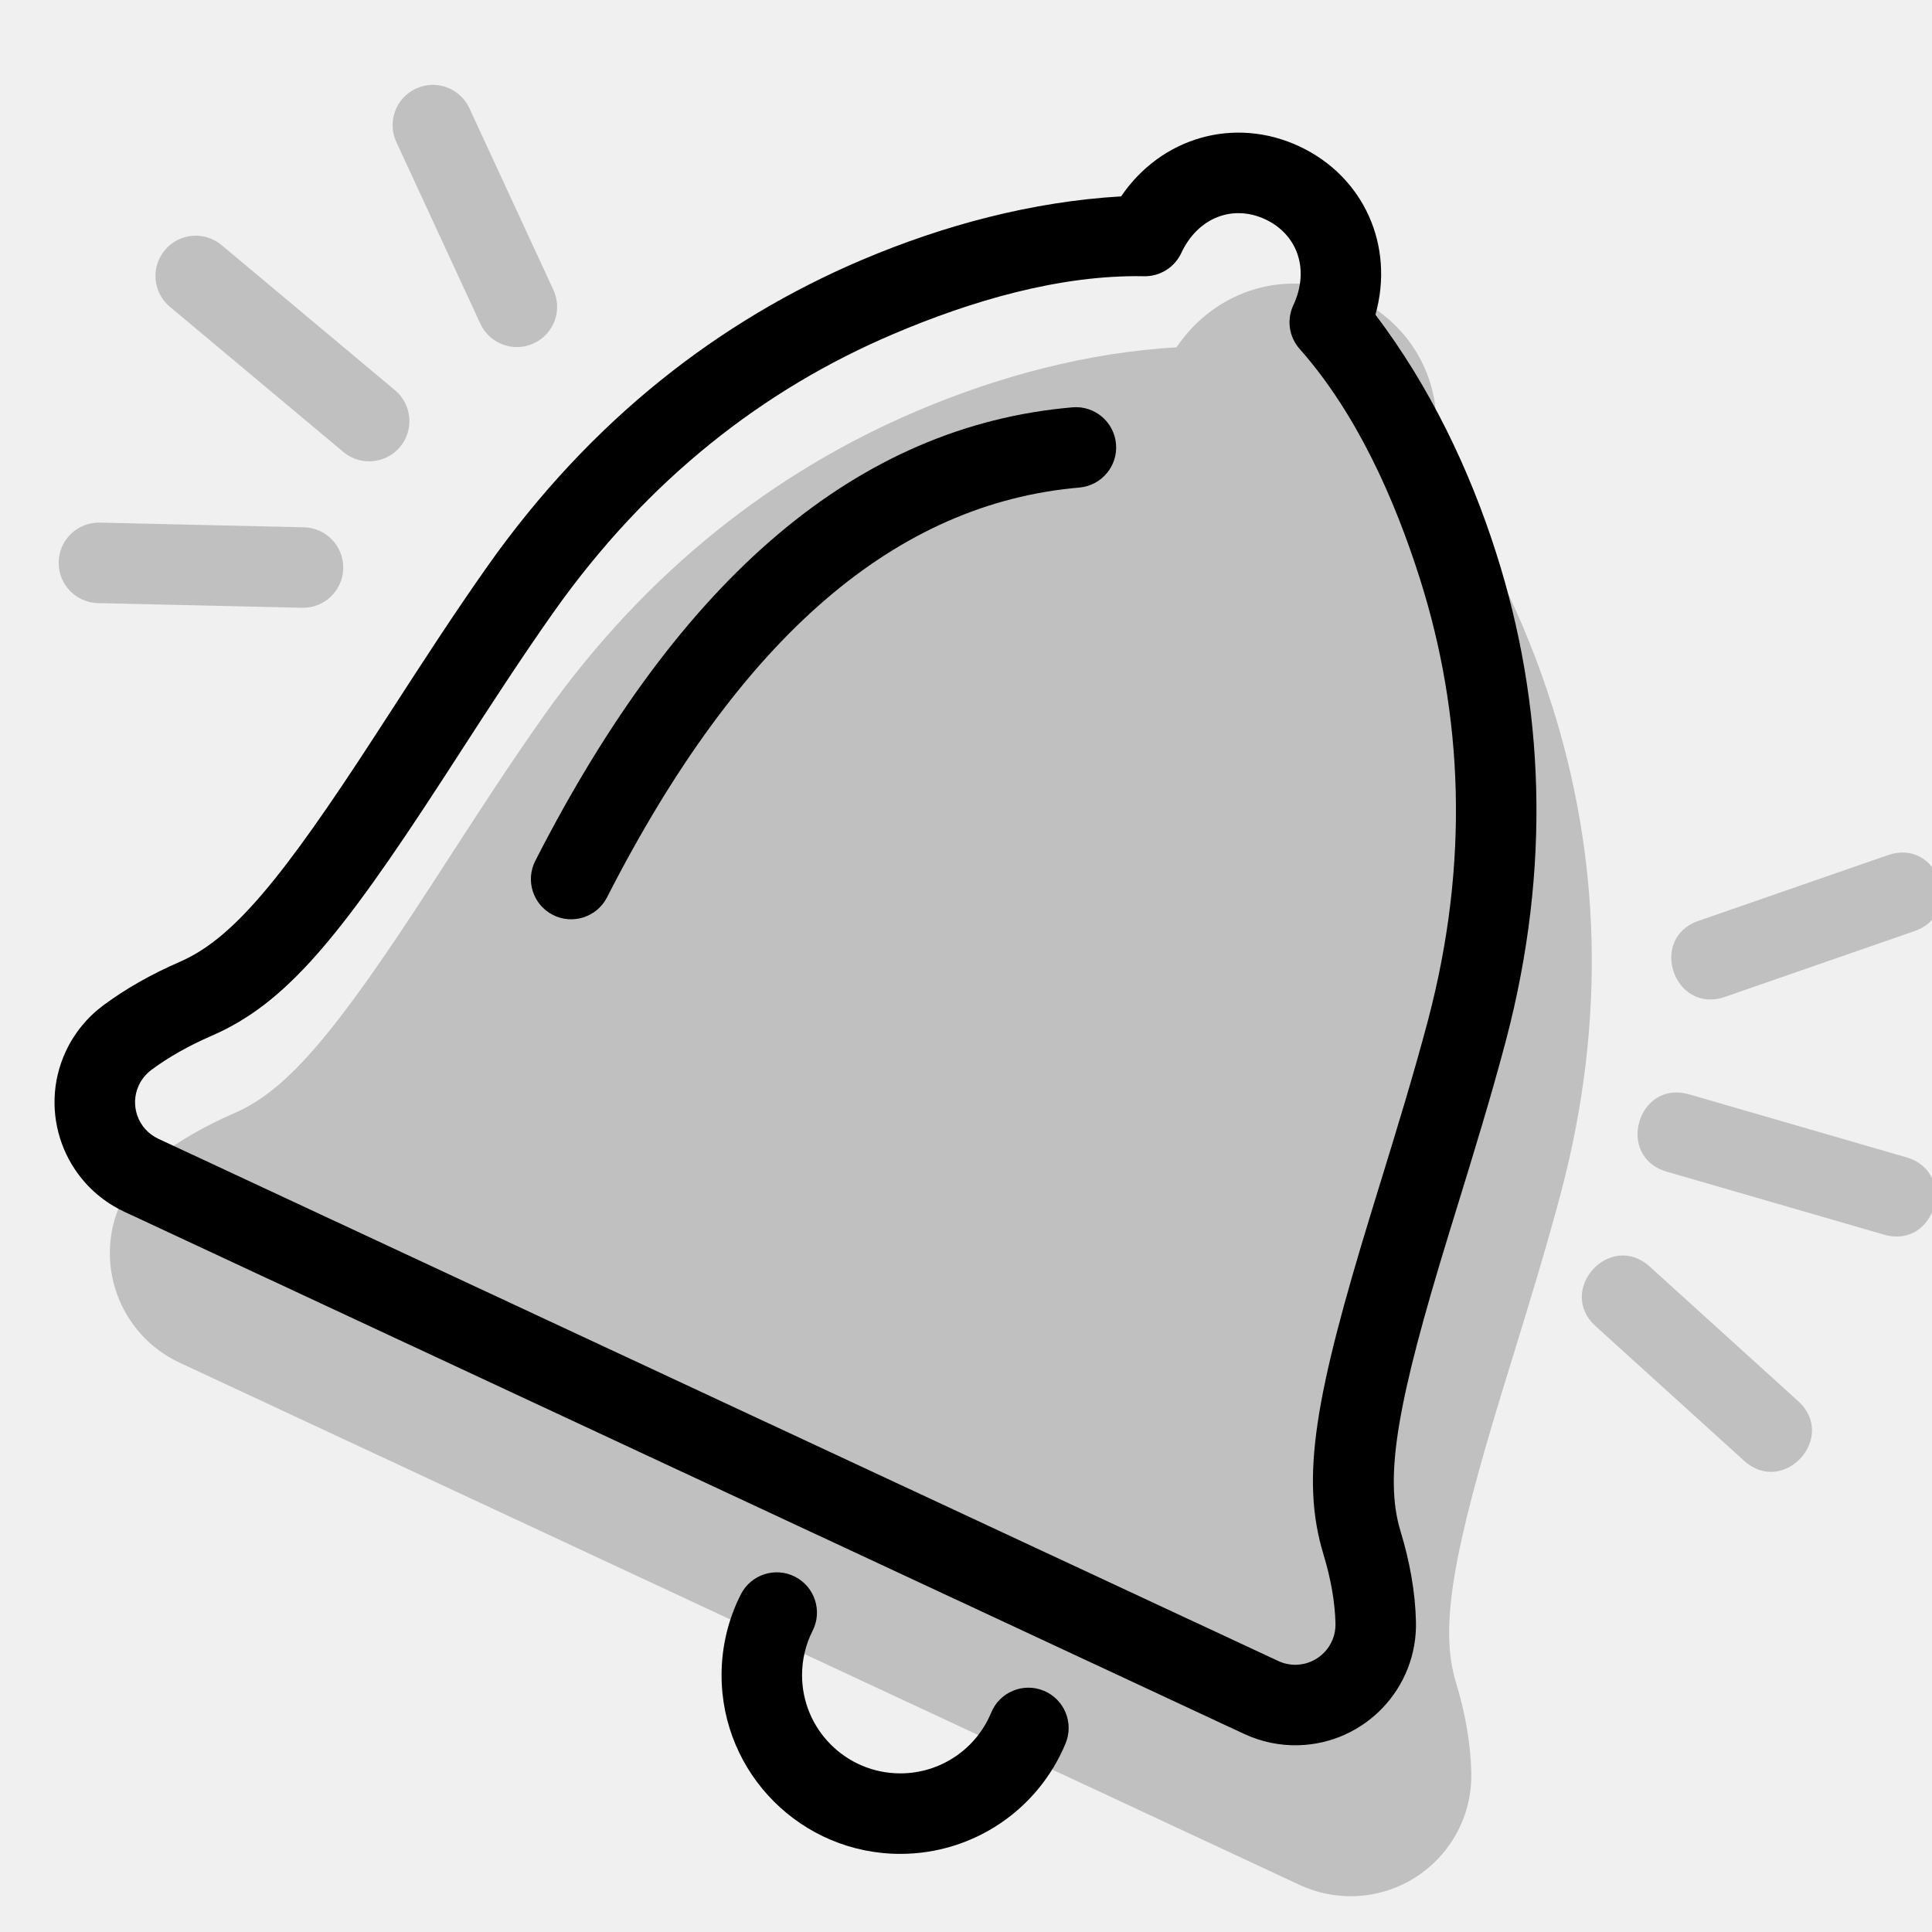
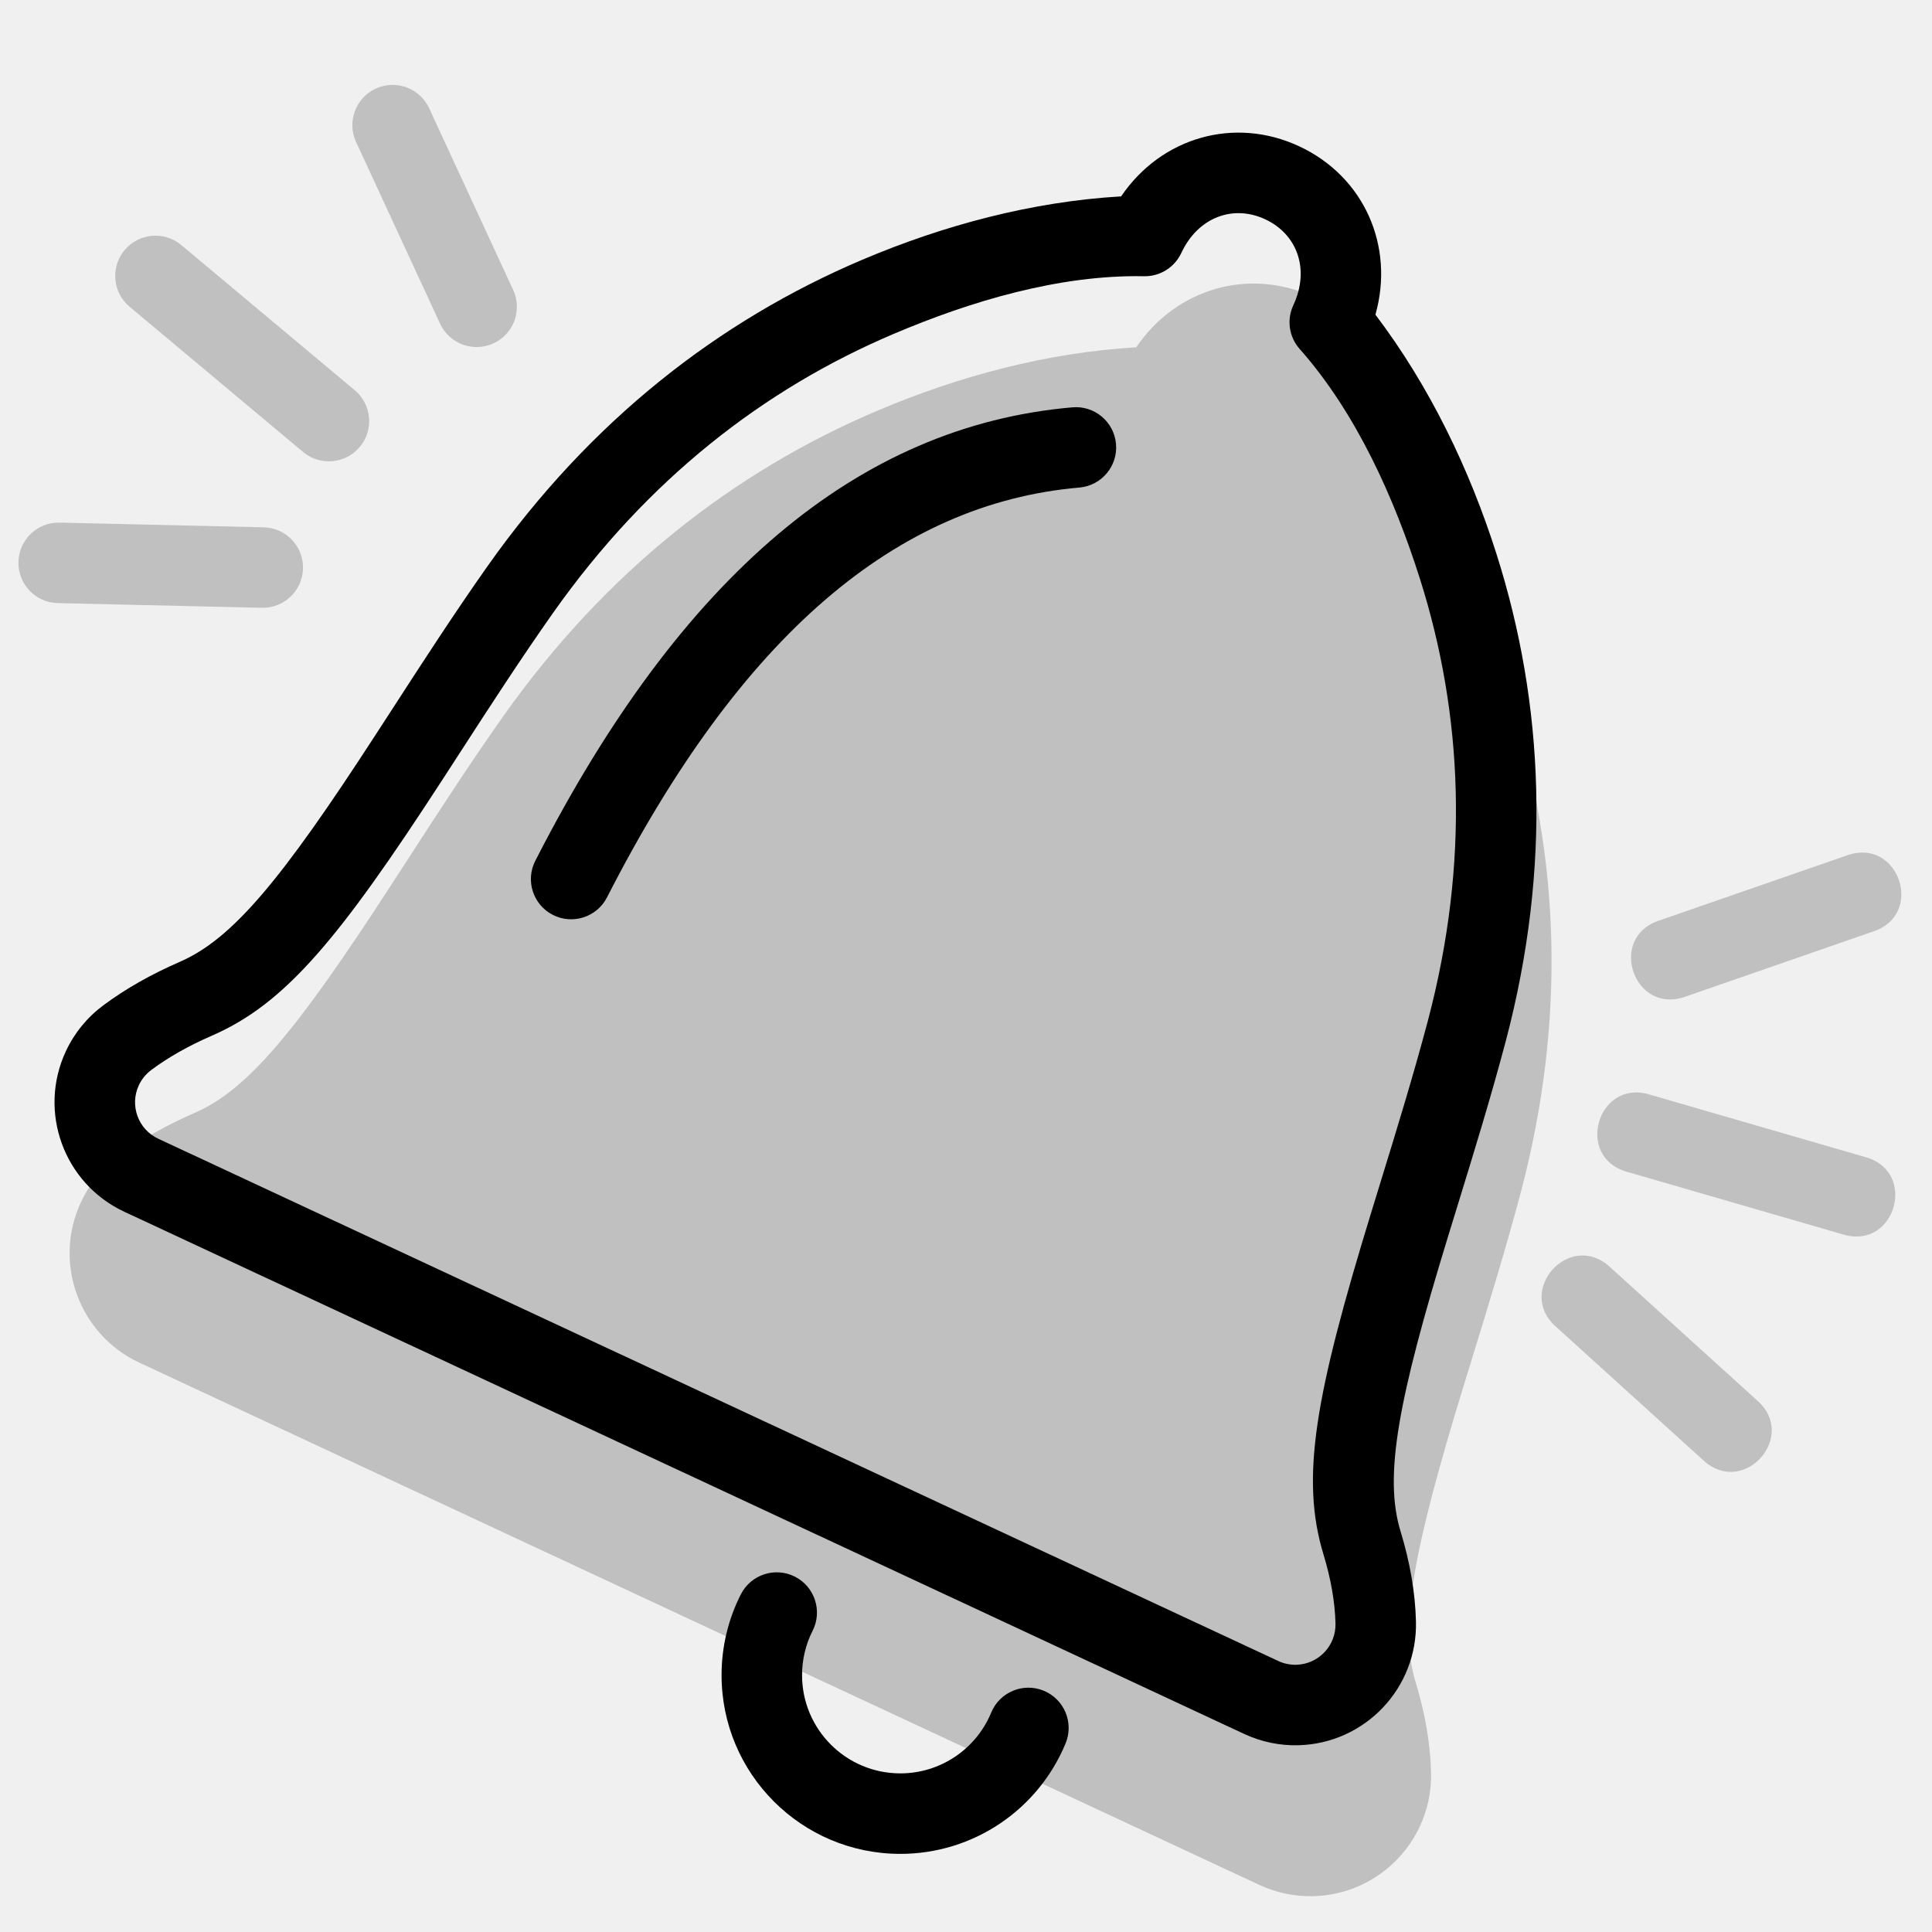
<svg xmlns="http://www.w3.org/2000/svg" width="48" height="48" viewBox="0 0 48 48" fill="none">
-   <g clip-path="url(#clip0)">
-     <g opacity="0.2">
-       <path d="M10.335 2.201C9.833 2.433 9.615 3.028 9.847 3.529L11.934 8.043C12.166 8.544 12.76 8.762 13.261 8.53C13.763 8.299 13.981 7.704 13.749 7.203L11.662 2.689C11.43 2.188 10.836 1.97 10.335 2.201Z" fill="black" />
-       <path d="M9.939 11.104C10.293 10.68 10.237 10.05 9.814 9.695L5.505 6.089C5.081 5.734 4.45 5.79 4.096 6.214C3.741 6.637 3.797 7.268 4.221 7.622L8.53 11.229C8.954 11.583 9.584 11.527 9.939 11.104Z" fill="black" />
-       <path d="M8.528 14.123C8.54 13.571 8.103 13.113 7.551 13.101L2.48 12.984C1.928 12.972 1.47 13.409 1.458 13.961C1.445 14.513 1.882 14.971 2.435 14.984L7.505 15.1C8.057 15.113 8.515 14.675 8.528 14.123Z" fill="black" />
-       <path d="M39.645 32.951L43.33 36.291C44.318 37.186 45.661 35.704 44.673 34.809L40.988 31.469C40 30.574 38.657 32.056 39.645 32.951Z" fill="black" />
-       <path d="M47.362 28.753L41.967 27.189C40.687 26.818 40.13 28.739 41.41 29.11L46.806 30.674C48.086 31.046 48.643 29.125 47.362 28.753Z" fill="black" />
-       <path d="M46.905 21.246L42.201 22.877C40.941 23.314 41.596 25.203 42.856 24.767L47.56 23.135C48.82 22.698 48.164 20.809 46.905 21.246Z" fill="black" />
-       <path d="M38.789 29.603C39.923 25.295 39.737 21.239 38.558 17.523C37.886 15.405 36.893 13.344 35.547 11.568C36.028 9.863 35.264 8.136 33.654 7.385C32.043 6.634 30.225 7.161 29.229 8.629C27.018 8.758 24.822 9.344 22.79 10.207C19.242 11.715 16.055 14.185 13.495 17.806C12.662 18.986 11.877 20.199 11.092 21.412C10.964 21.609 10.837 21.806 10.709 22.002C8.371 25.607 7.156 27.076 5.839 27.648C5.128 27.957 4.495 28.316 3.941 28.728C3.541 29.025 3.222 29.416 3.011 29.868C2.311 31.369 2.961 33.154 4.462 33.855L32.288 46.83C32.708 47.026 33.169 47.122 33.633 47.11C35.289 47.067 36.597 45.689 36.554 44.033C36.536 43.316 36.407 42.568 36.17 41.79C35.756 40.427 36.1 38.553 37.359 34.445C37.43 34.215 37.501 33.984 37.572 33.753C37.996 32.375 38.42 30.997 38.789 29.603Z" fill="black" />
-     </g>
-     <path d="M15.081 22.295C14.829 22.786 14.227 22.981 13.735 22.73C13.243 22.479 13.048 21.876 13.3 21.385C16.916 14.308 21.324 10.581 26.644 10.12C27.195 10.072 27.679 10.48 27.727 11.03C27.775 11.58 27.367 12.065 26.817 12.113C22.28 12.506 18.411 15.776 15.081 22.295Z" fill="black" />
-     <path fill-rule="evenodd" clip-rule="evenodd" d="M37.414 25.853C38.548 21.545 38.362 17.489 37.183 13.773C36.511 11.655 35.518 9.594 34.172 7.818C34.653 6.113 33.889 4.386 32.279 3.635C30.668 2.884 28.85 3.411 27.854 4.879C25.643 5.008 23.447 5.594 21.415 6.457C17.867 7.965 14.68 10.435 12.12 14.056C11.287 15.236 10.502 16.449 9.717 17.662L9.715 17.665C9.588 17.86 9.461 18.056 9.334 18.252C6.996 21.857 5.781 23.326 4.464 23.898C3.753 24.207 3.12 24.566 2.566 24.978C2.166 25.275 1.847 25.666 1.636 26.118C0.936 27.619 1.586 29.404 3.087 30.105L30.913 43.08C31.333 43.276 31.794 43.372 32.258 43.36C33.914 43.317 35.222 41.939 35.179 40.283C35.161 39.566 35.032 38.818 34.795 38.04C34.381 36.677 34.725 34.803 35.984 30.695C36.054 30.466 36.124 30.238 36.195 30.009L36.196 30.006L36.197 30.003C36.621 28.625 37.045 27.247 37.414 25.853ZM33.18 40.335C33.194 40.887 32.758 41.346 32.206 41.361C32.052 41.364 31.898 41.333 31.758 41.267L3.933 28.292C3.432 28.059 3.216 27.464 3.449 26.963C3.519 26.813 3.626 26.682 3.759 26.583C4.185 26.266 4.685 25.983 5.26 25.733C7.095 24.936 8.428 23.323 11.012 19.341C11.143 19.139 11.273 18.938 11.404 18.736C12.171 17.55 12.939 16.364 13.753 15.21C16.09 11.905 18.98 9.665 22.197 8.298C24.107 7.486 26.317 6.822 28.423 6.863C28.819 6.871 29.181 6.644 29.349 6.286C29.763 5.397 30.635 5.076 31.433 5.448C32.233 5.821 32.547 6.694 32.132 7.584C31.963 7.945 32.025 8.371 32.289 8.669C33.698 10.259 34.643 12.381 35.277 14.377C36.345 17.745 36.514 21.418 35.48 25.342C35.119 26.705 34.705 28.052 34.29 29.399L34.289 29.402C34.216 29.638 34.144 29.874 34.072 30.109C32.679 34.653 32.301 36.712 32.882 38.621C33.068 39.234 33.166 39.805 33.18 40.335Z" fill="black" />
-     <path d="M18.406 39.611C18.656 39.119 19.258 38.922 19.75 39.172C20.242 39.422 20.439 40.024 20.189 40.516C20.018 40.854 19.927 41.229 19.927 41.618C19.927 42.966 21.02 44.059 22.368 44.059C23.366 44.059 24.252 43.455 24.626 42.549C24.837 42.038 25.421 41.795 25.932 42.006C26.442 42.216 26.685 42.801 26.475 43.312C25.794 44.961 24.183 46.059 22.368 46.059C19.916 46.059 17.927 44.071 17.927 41.618C17.927 40.913 18.093 40.228 18.406 39.611Z" fill="black" />
+   <g opacity="0.2">
+     <path d="M9.335 2.201C8.833 2.433 8.615 3.028 8.847 3.529L10.934 8.043C11.166 8.544 11.76 8.762 12.261 8.53C12.763 8.299 12.981 7.704 12.749 7.203L10.662 2.689C10.43 2.188 9.836 1.97 9.335 2.201Z" fill="black" />
+     <path d="M8.939 11.104C9.293 10.68 9.237 10.05 8.814 9.695L4.505 6.089C4.081 5.734 3.45 5.79 3.096 6.214C2.741 6.637 2.797 7.268 3.221 7.622L7.53 11.229C7.954 11.583 8.584 11.527 8.939 11.104Z" fill="black" />
+     <path d="M7.528 14.123C7.54 13.571 7.103 13.113 6.551 13.101L1.48 12.984C0.928 12.972 0.47 13.409 0.458 13.961C0.445 14.513 0.882 14.971 1.435 14.984L6.505 15.1C7.057 15.113 7.515 14.675 7.528 14.123Z" fill="black" />
+     <path d="M38.645 32.951L42.33 36.291C43.318 37.186 44.661 35.704 43.673 34.809L39.988 31.469C39 30.574 37.657 32.056 38.645 32.951Z" fill="black" />
+     <path d="M46.362 28.753L40.967 27.189C39.687 26.818 39.13 28.739 40.41 29.11L45.806 30.674C47.086 31.046 47.643 29.125 46.362 28.753Z" fill="black" />
+     <path d="M45.905 21.246L41.201 22.877C39.941 23.314 40.596 25.203 41.856 24.767L46.56 23.135C47.82 22.698 47.164 20.809 45.905 21.246Z" fill="black" />
+     <path d="M37.789 29.603C38.923 25.295 38.737 21.239 37.558 17.523C36.886 15.405 35.893 13.344 34.547 11.568C35.028 9.863 34.264 8.136 32.654 7.385C31.043 6.634 29.225 7.161 28.229 8.629C26.018 8.758 23.822 9.344 21.79 10.207C18.242 11.715 15.055 14.185 12.495 17.806C11.662 18.986 10.877 20.199 10.092 21.412C9.964 21.609 9.837 21.806 9.709 22.002C7.371 25.607 6.156 27.076 4.839 27.648C4.128 27.957 3.495 28.316 2.941 28.728C2.541 29.025 2.222 29.416 2.011 29.868C1.311 31.369 1.961 33.154 3.462 33.855L31.288 46.83C31.708 47.026 32.169 47.122 32.633 47.11C34.289 47.067 35.597 45.689 35.554 44.033C35.536 43.316 35.407 42.568 35.17 41.79C34.756 40.427 35.1 38.553 36.359 34.445C36.43 34.215 36.501 33.984 36.572 33.753C36.996 32.375 37.42 30.997 37.789 29.603Z" fill="black" />
  </g>
-   <defs>
-     <clipPath id="clip0">
-       <rect width="48" height="48" fill="white" />
-     </clipPath>
-   </defs>
+   <path d="M15.081 22.295C14.829 22.786 14.227 22.981 13.735 22.73C13.243 22.479 13.048 21.876 13.3 21.385C16.916 14.308 21.324 10.581 26.644 10.12C27.195 10.072 27.679 10.48 27.727 11.03C27.775 11.58 27.367 12.065 26.817 12.113C22.28 12.506 18.411 15.776 15.081 22.295Z" fill="black" />
+   <path fill-rule="evenodd" clip-rule="evenodd" d="M37.414 25.853C38.548 21.545 38.362 17.489 37.183 13.773C36.511 11.655 35.518 9.594 34.172 7.818C34.653 6.113 33.889 4.386 32.279 3.635C30.668 2.884 28.85 3.411 27.854 4.879C25.643 5.008 23.447 5.594 21.415 6.457C17.867 7.965 14.68 10.435 12.12 14.056C11.287 15.236 10.502 16.449 9.717 17.662L9.715 17.665C9.588 17.86 9.461 18.056 9.334 18.252C6.996 21.857 5.781 23.326 4.464 23.898C3.753 24.207 3.12 24.566 2.566 24.978C2.166 25.275 1.847 25.666 1.636 26.118C0.936 27.619 1.586 29.404 3.087 30.105L30.913 43.08C31.333 43.276 31.794 43.372 32.258 43.36C33.914 43.317 35.222 41.939 35.179 40.283C35.161 39.566 35.032 38.818 34.795 38.04C34.381 36.677 34.725 34.803 35.984 30.695C36.054 30.466 36.124 30.238 36.195 30.009L36.196 30.006L36.197 30.003C36.621 28.625 37.045 27.247 37.414 25.853ZM33.18 40.335C33.194 40.887 32.758 41.346 32.206 41.361C32.052 41.364 31.898 41.333 31.758 41.267L3.933 28.292C3.432 28.059 3.216 27.464 3.449 26.963C3.519 26.813 3.626 26.682 3.759 26.583C4.185 26.266 4.685 25.983 5.26 25.733C7.095 24.936 8.428 23.323 11.012 19.341C11.143 19.139 11.273 18.938 11.404 18.736C12.171 17.55 12.939 16.364 13.753 15.21C16.09 11.905 18.98 9.665 22.197 8.298C24.107 7.486 26.317 6.822 28.423 6.863C28.819 6.871 29.181 6.644 29.349 6.286C29.763 5.397 30.635 5.076 31.433 5.448C32.233 5.821 32.547 6.694 32.132 7.584C31.963 7.945 32.025 8.371 32.289 8.669C33.698 10.259 34.643 12.381 35.277 14.377C36.345 17.745 36.514 21.418 35.48 25.342C35.119 26.705 34.705 28.052 34.29 29.399L34.289 29.402C34.216 29.638 34.144 29.874 34.072 30.109C32.679 34.653 32.301 36.712 32.882 38.621C33.068 39.234 33.166 39.805 33.18 40.335Z" fill="black" />
+   <path d="M18.406 39.611C18.656 39.119 19.258 38.922 19.75 39.172C20.242 39.422 20.439 40.024 20.189 40.516C20.018 40.854 19.927 41.229 19.927 41.618C19.927 42.966 21.02 44.059 22.368 44.059C23.366 44.059 24.252 43.455 24.626 42.549C24.837 42.038 25.421 41.795 25.932 42.006C26.442 42.216 26.685 42.801 26.475 43.312C25.794 44.961 24.183 46.059 22.368 46.059C19.916 46.059 17.927 44.071 17.927 41.618C17.927 40.913 18.093 40.228 18.406 39.611Z" fill="black" />
</svg>
